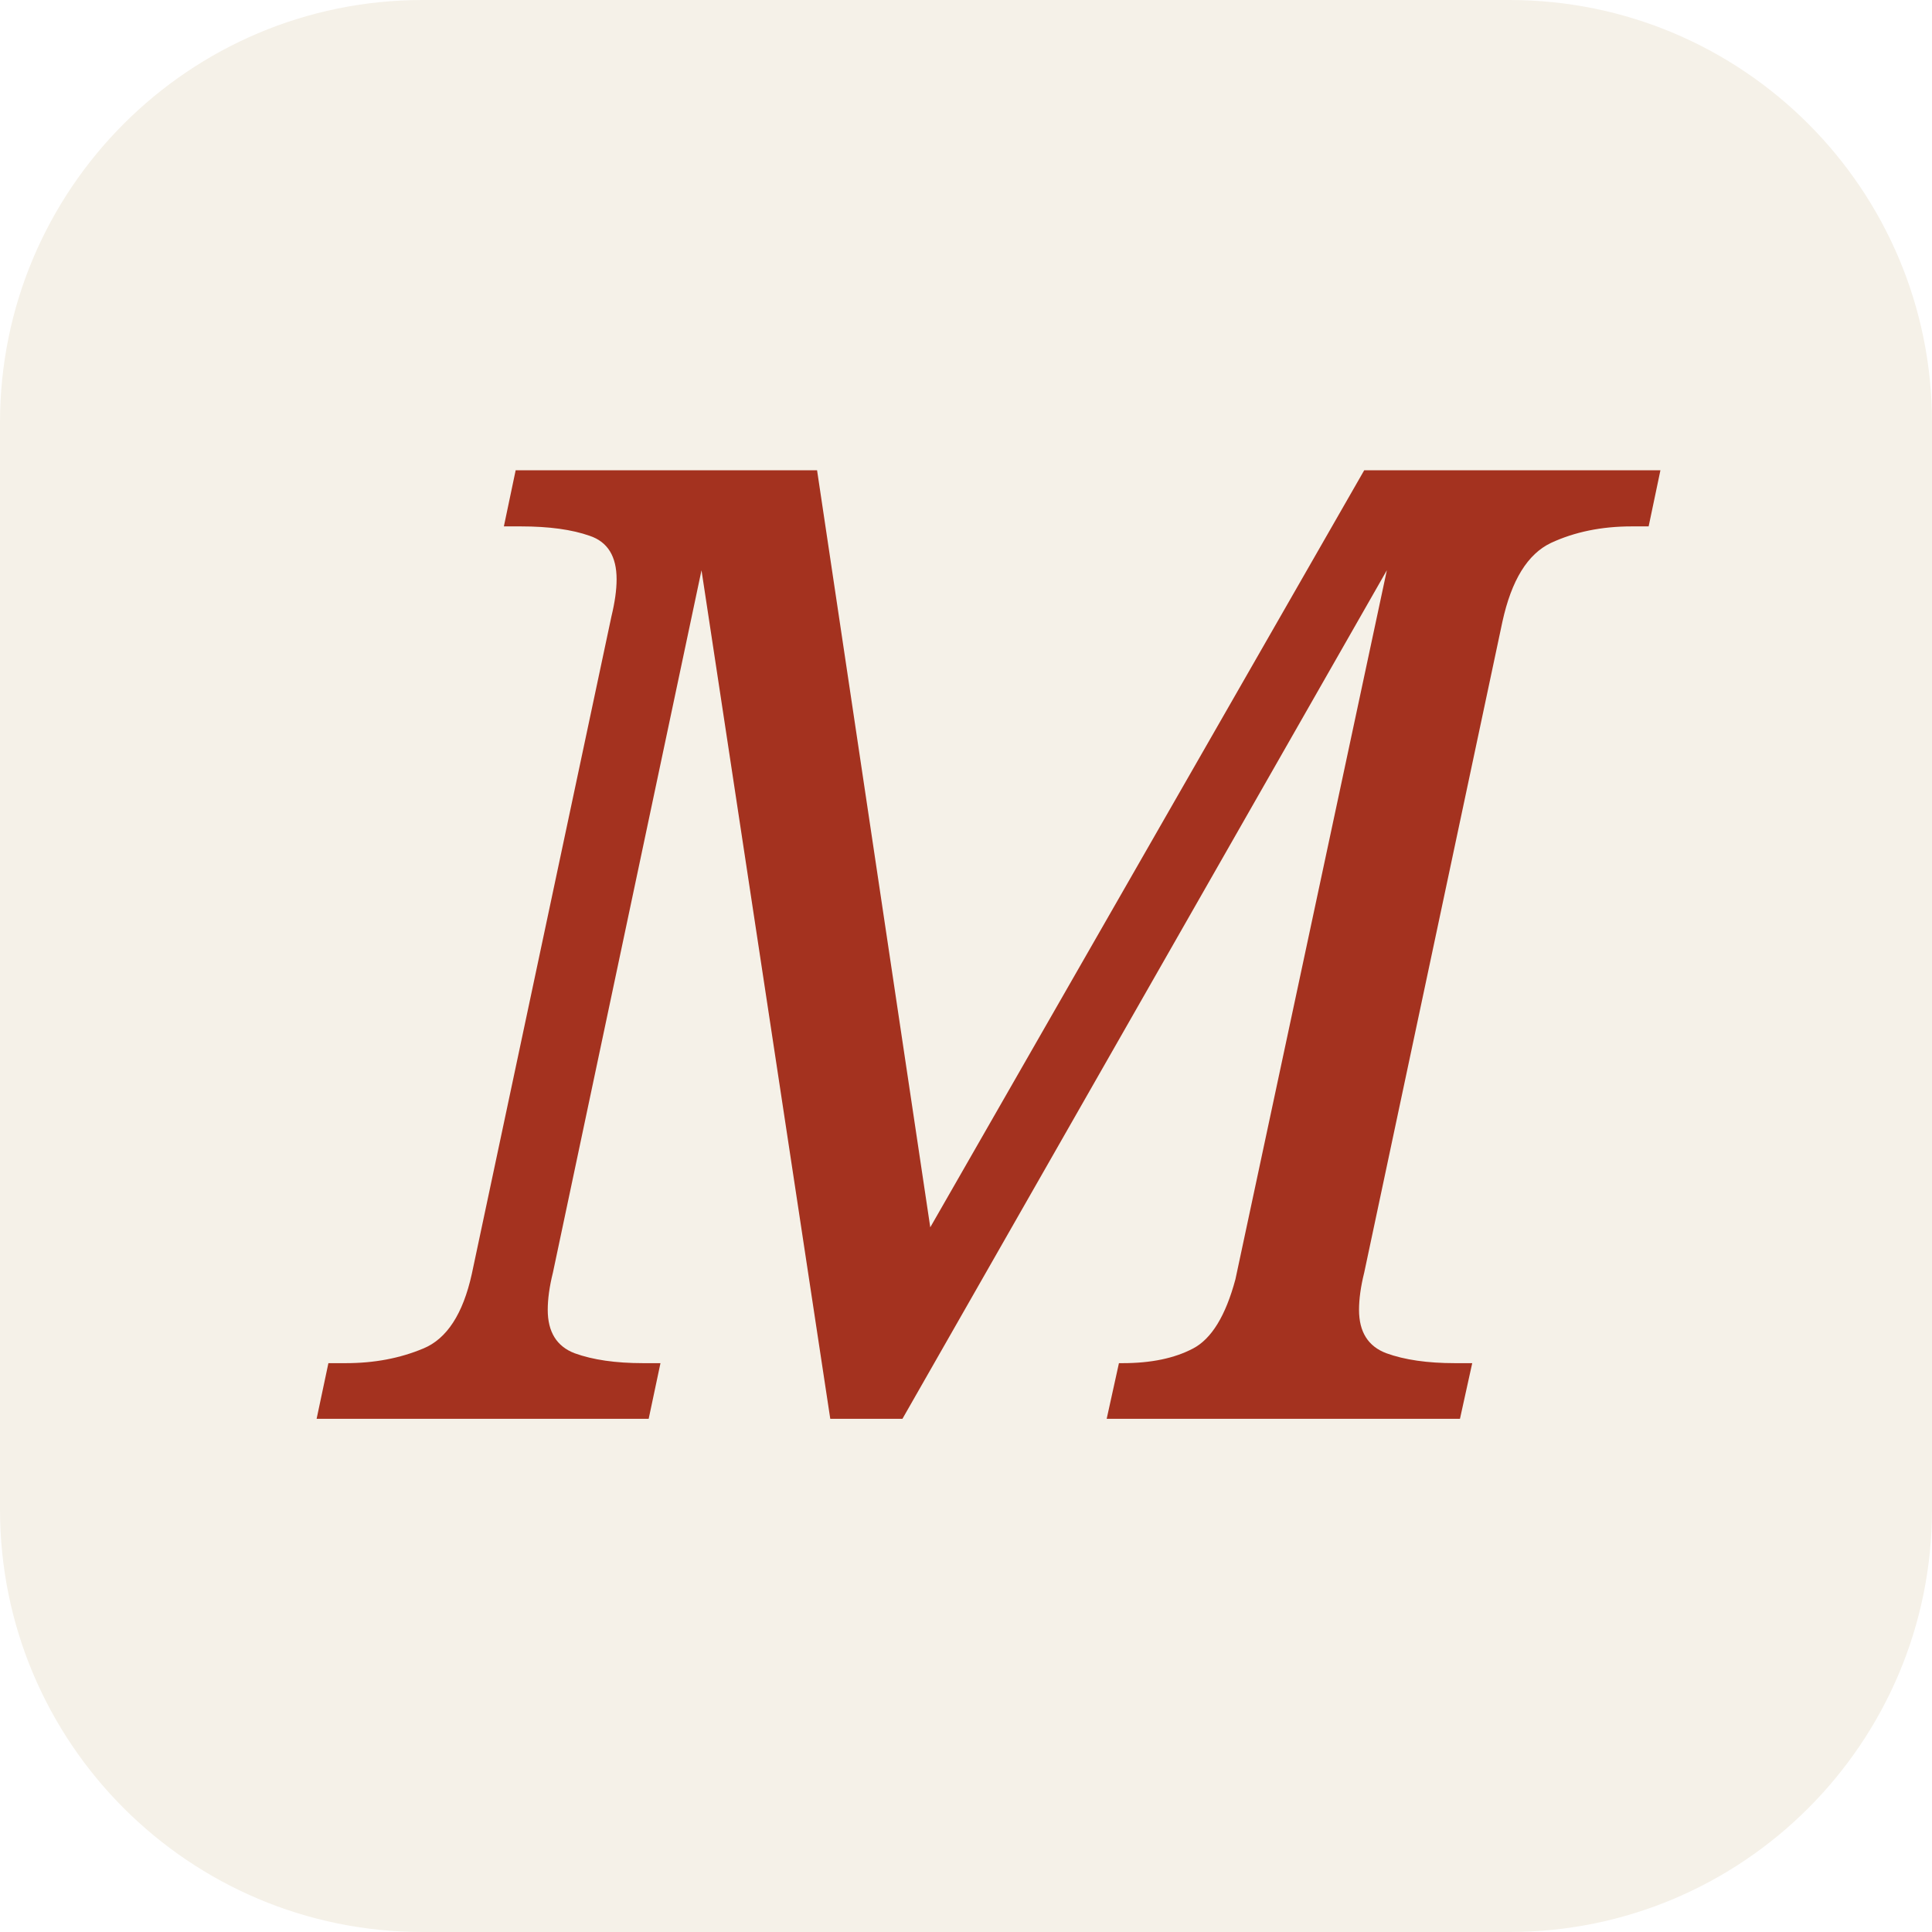
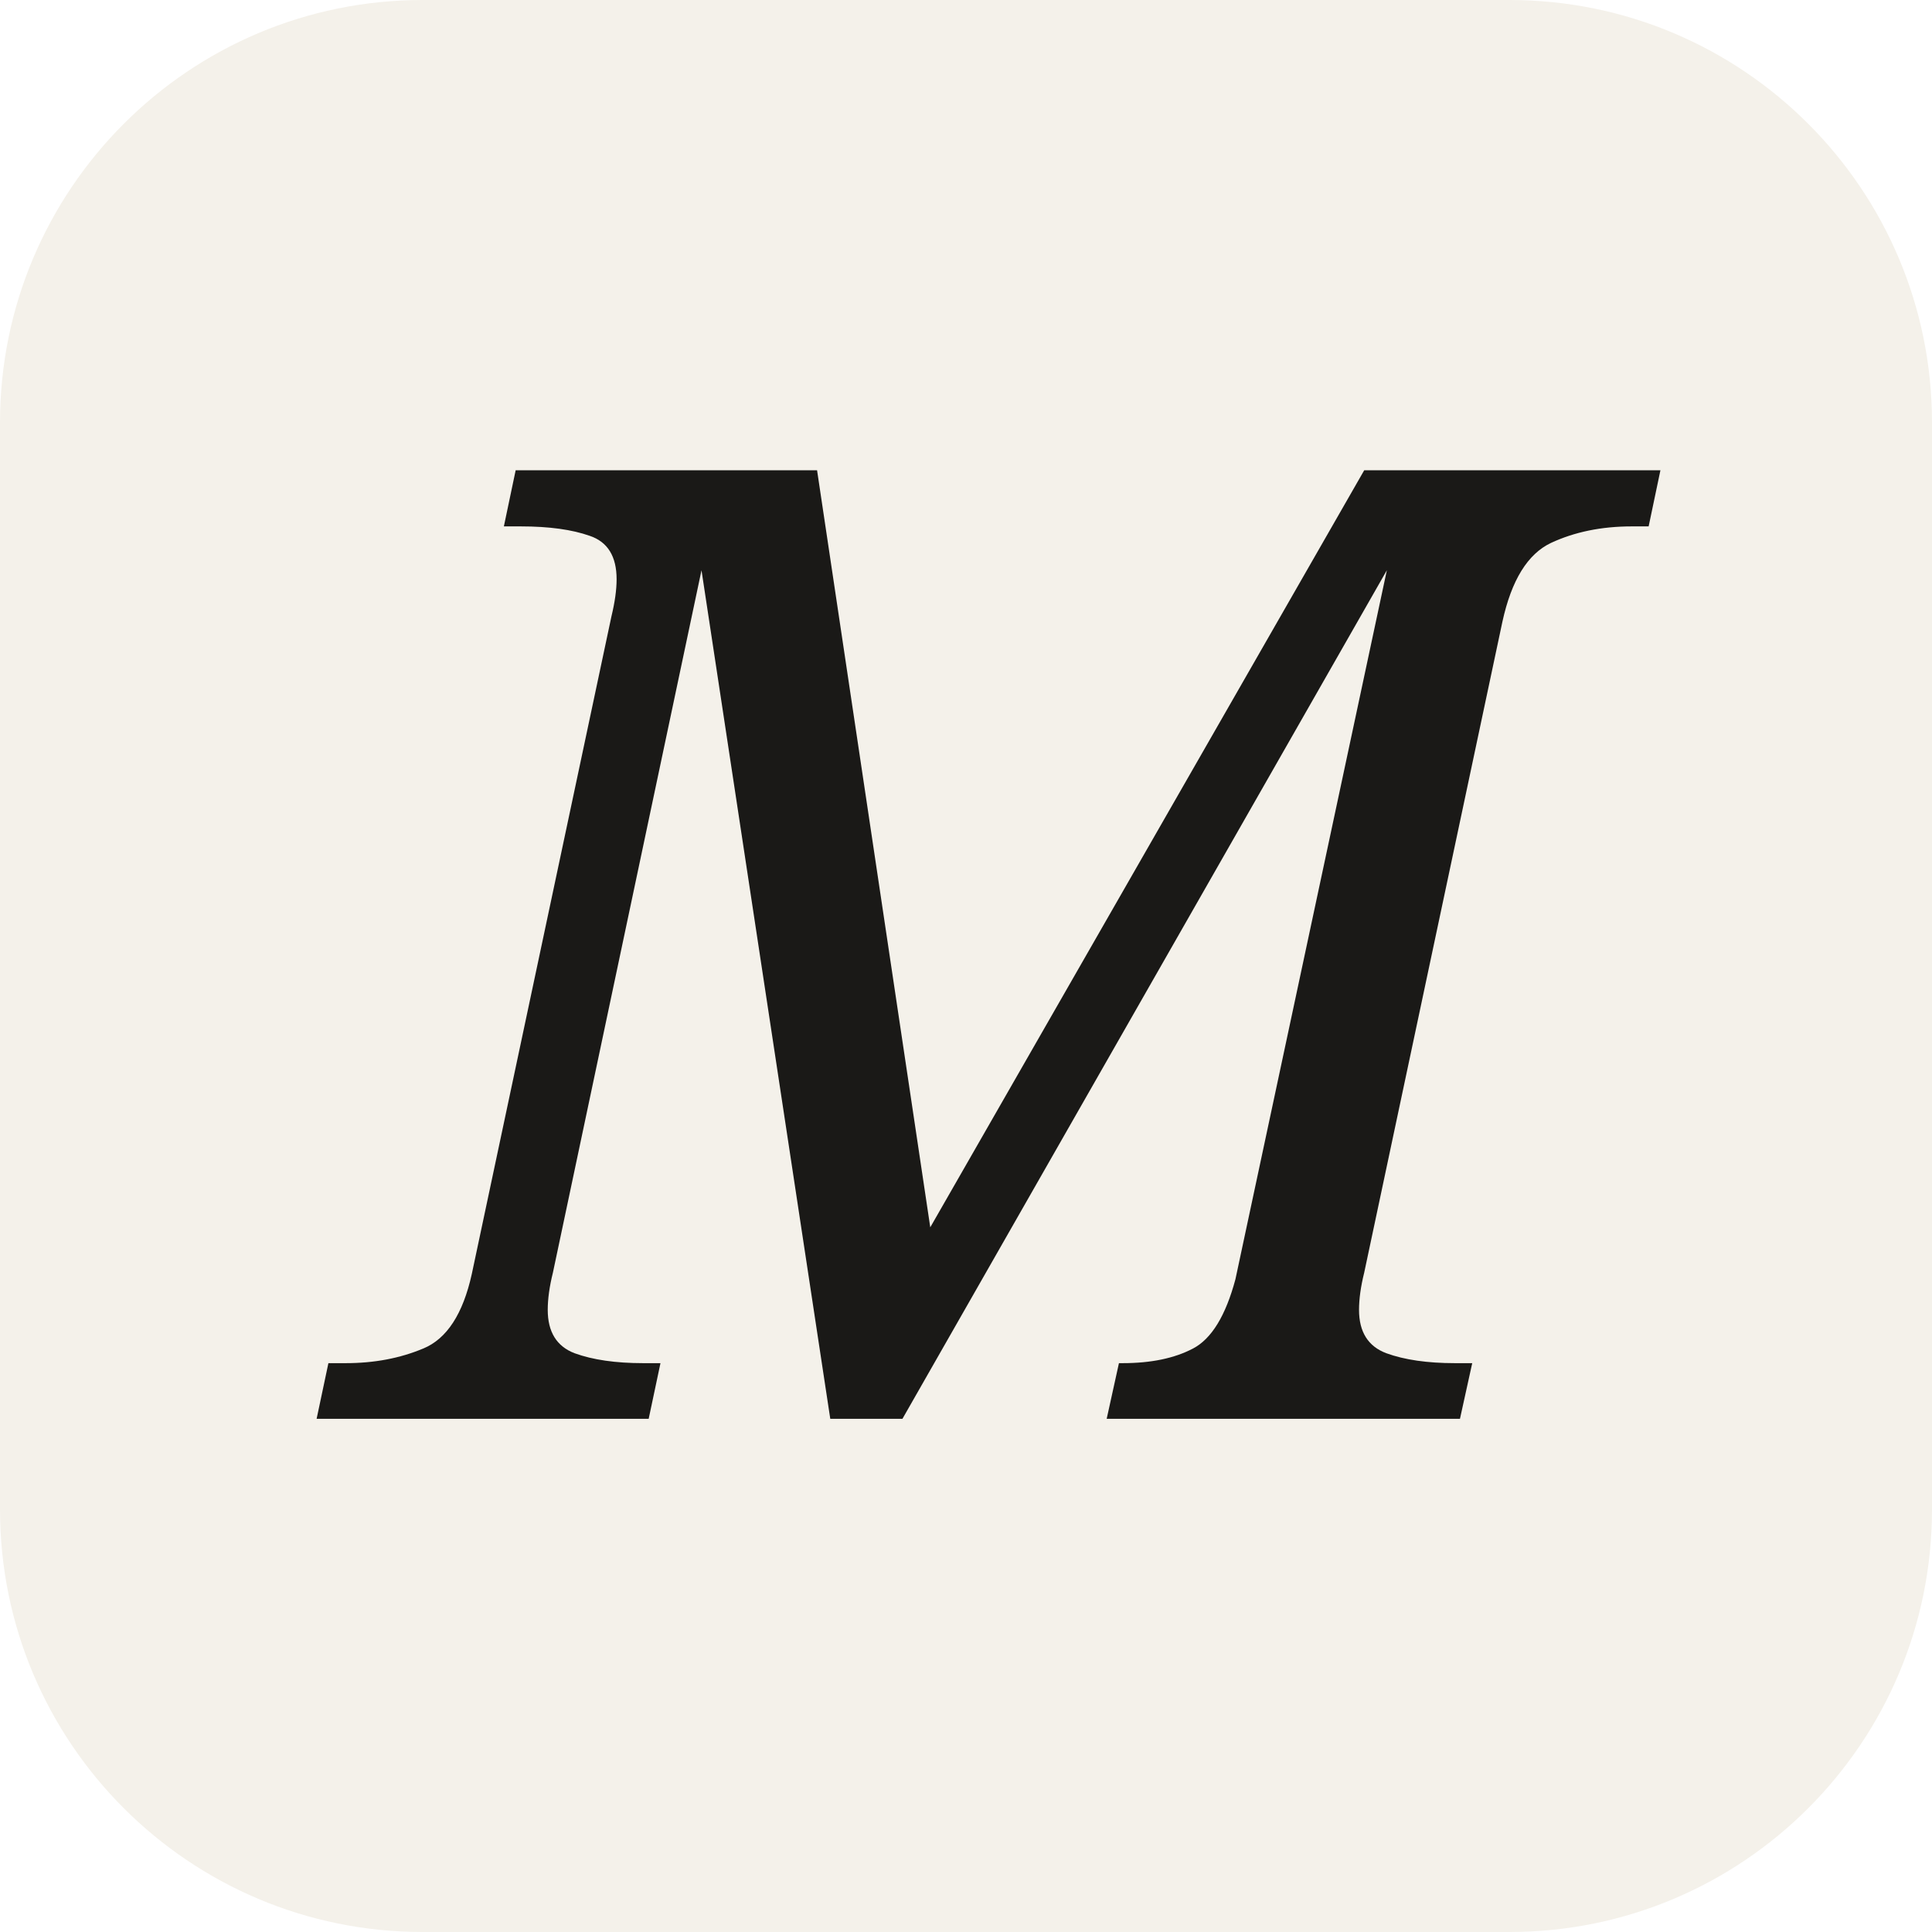
<svg xmlns="http://www.w3.org/2000/svg" viewBox="0 0 64 64">
  <style>
-     rect { fill: #f5f1e8; }
-     text { fill: #a4321f; }
-     @media (prefers-color-scheme: dark) { rect { fill: #161512; } text { fill: #e27b62; } }
+     rect { fill: #f4f1ea; }
+     text { fill: #1a1917; }
+     @media (prefers-color-scheme: dark) { rect { fill: #141412; } text { fill: #e8e4da; } }
  </style>
  <rect width="64" height="64" rx="14" />
  <text x="32" y="47" text-anchor="middle" font-family="ui-serif, 'New York', 'Iowan Old Style', Georgia, serif" font-style="italic" font-size="44">M</text>
</svg>
